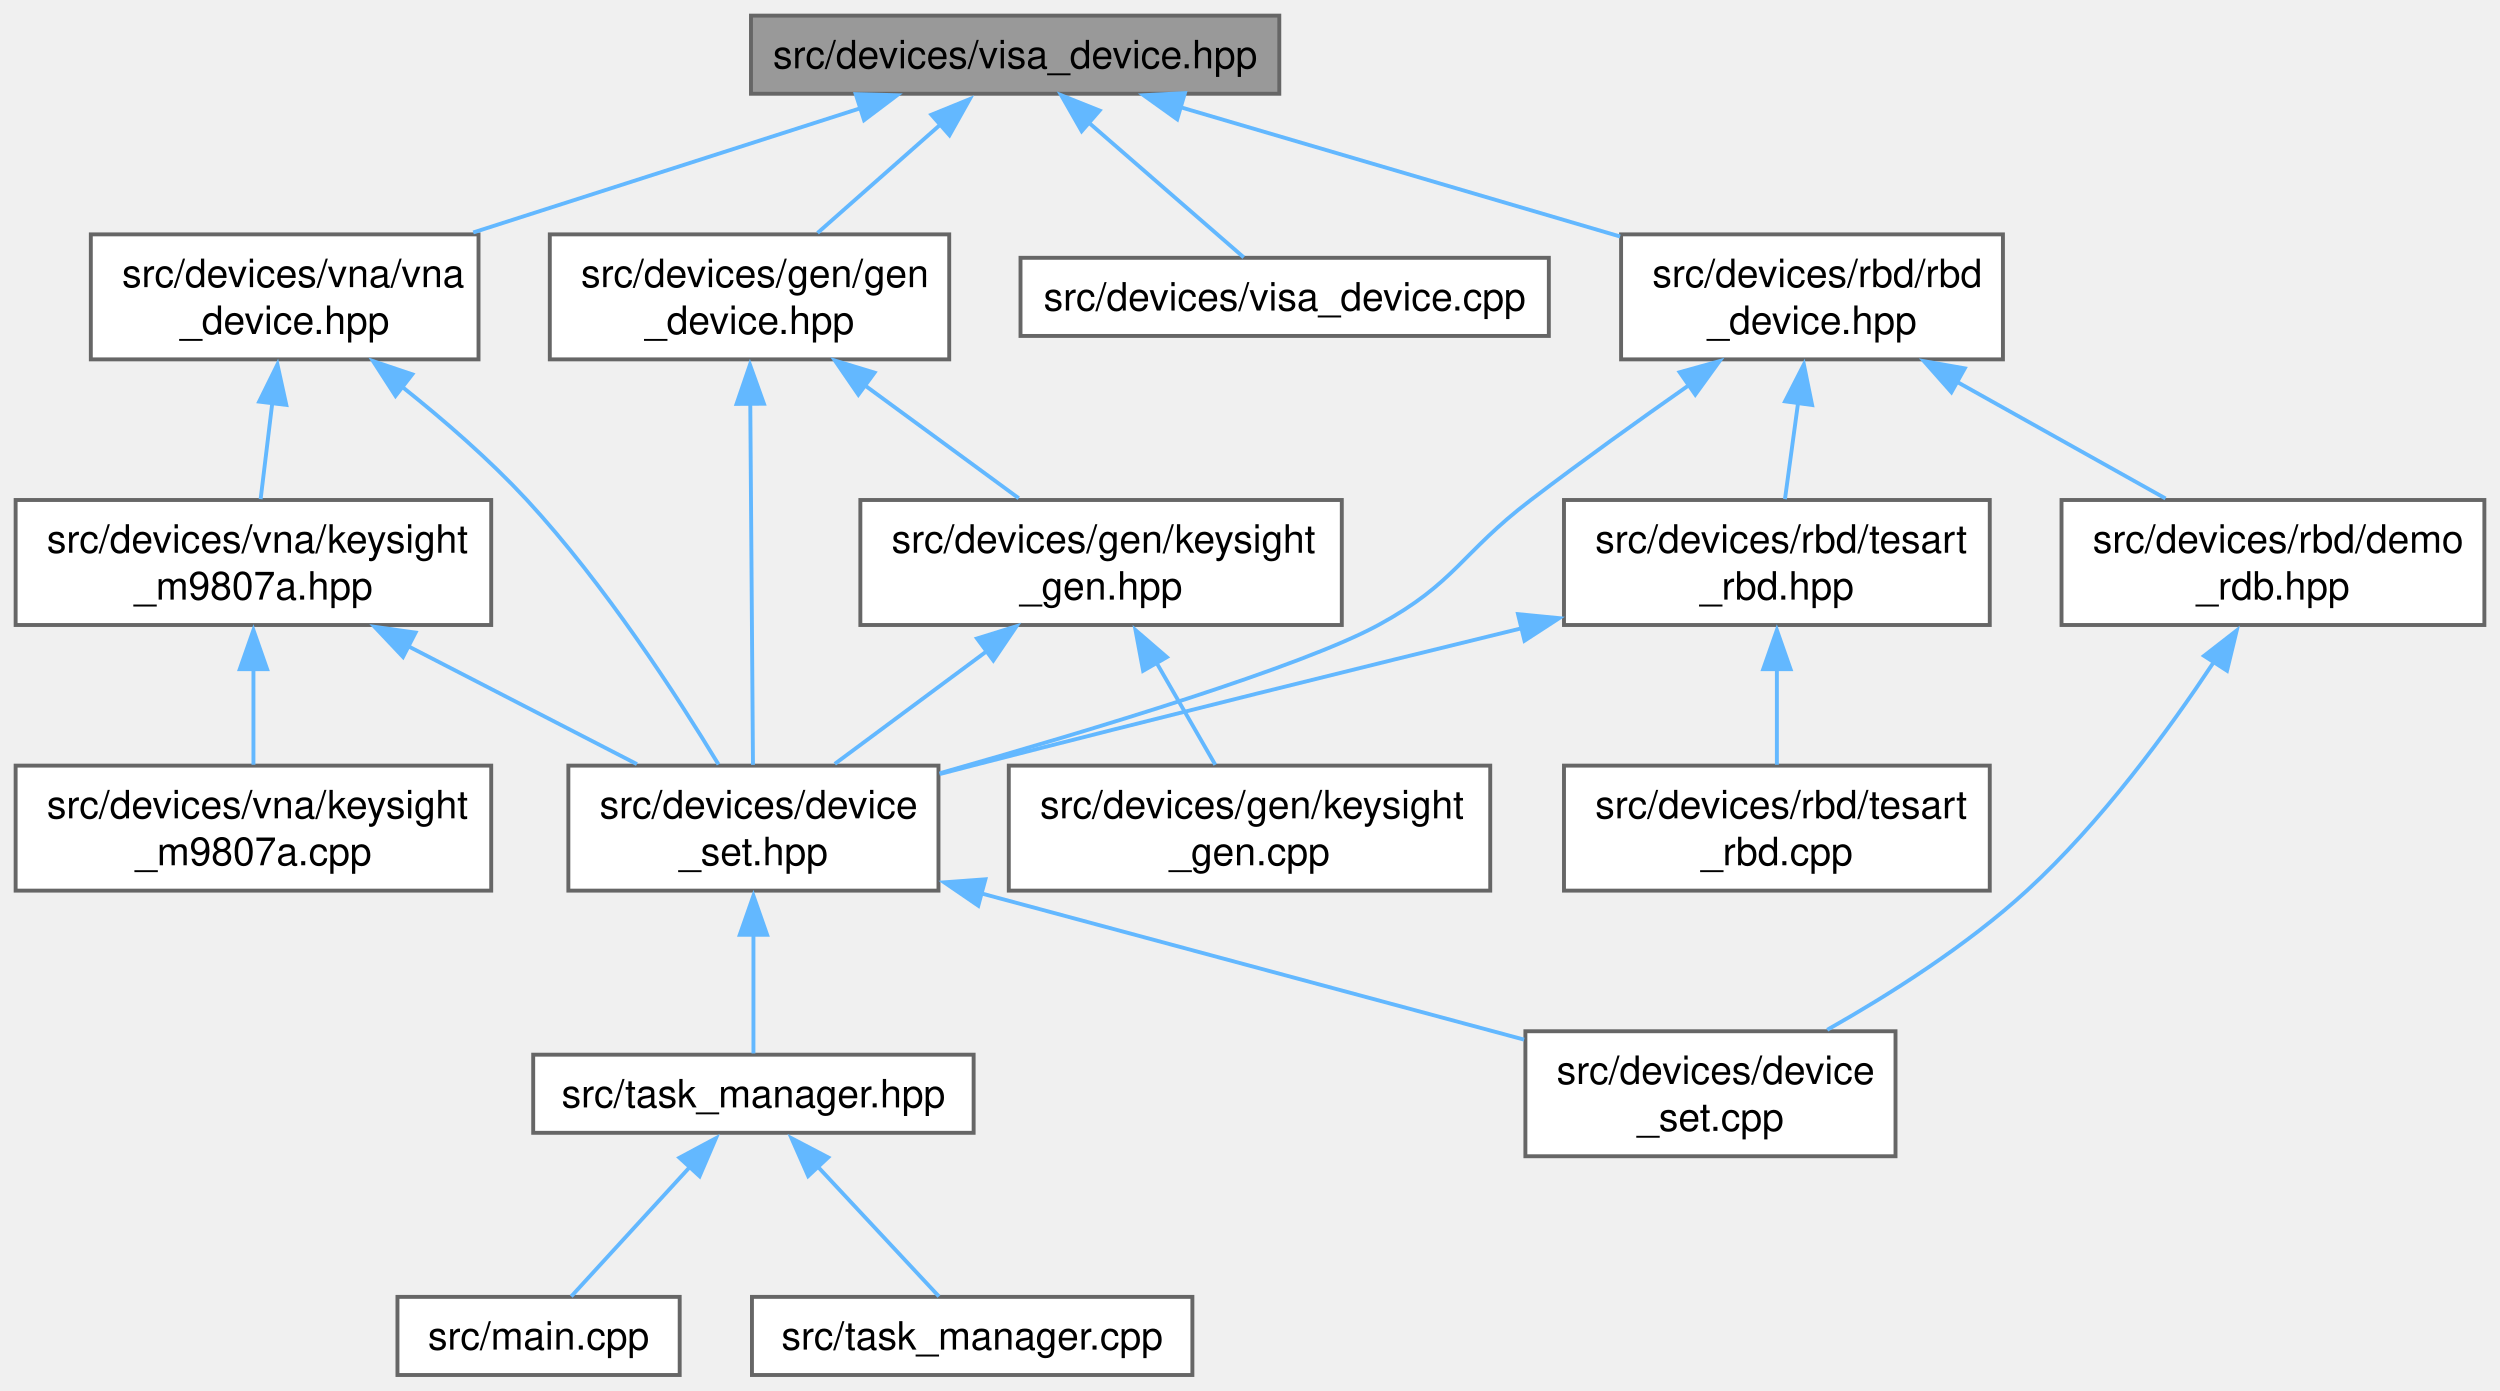
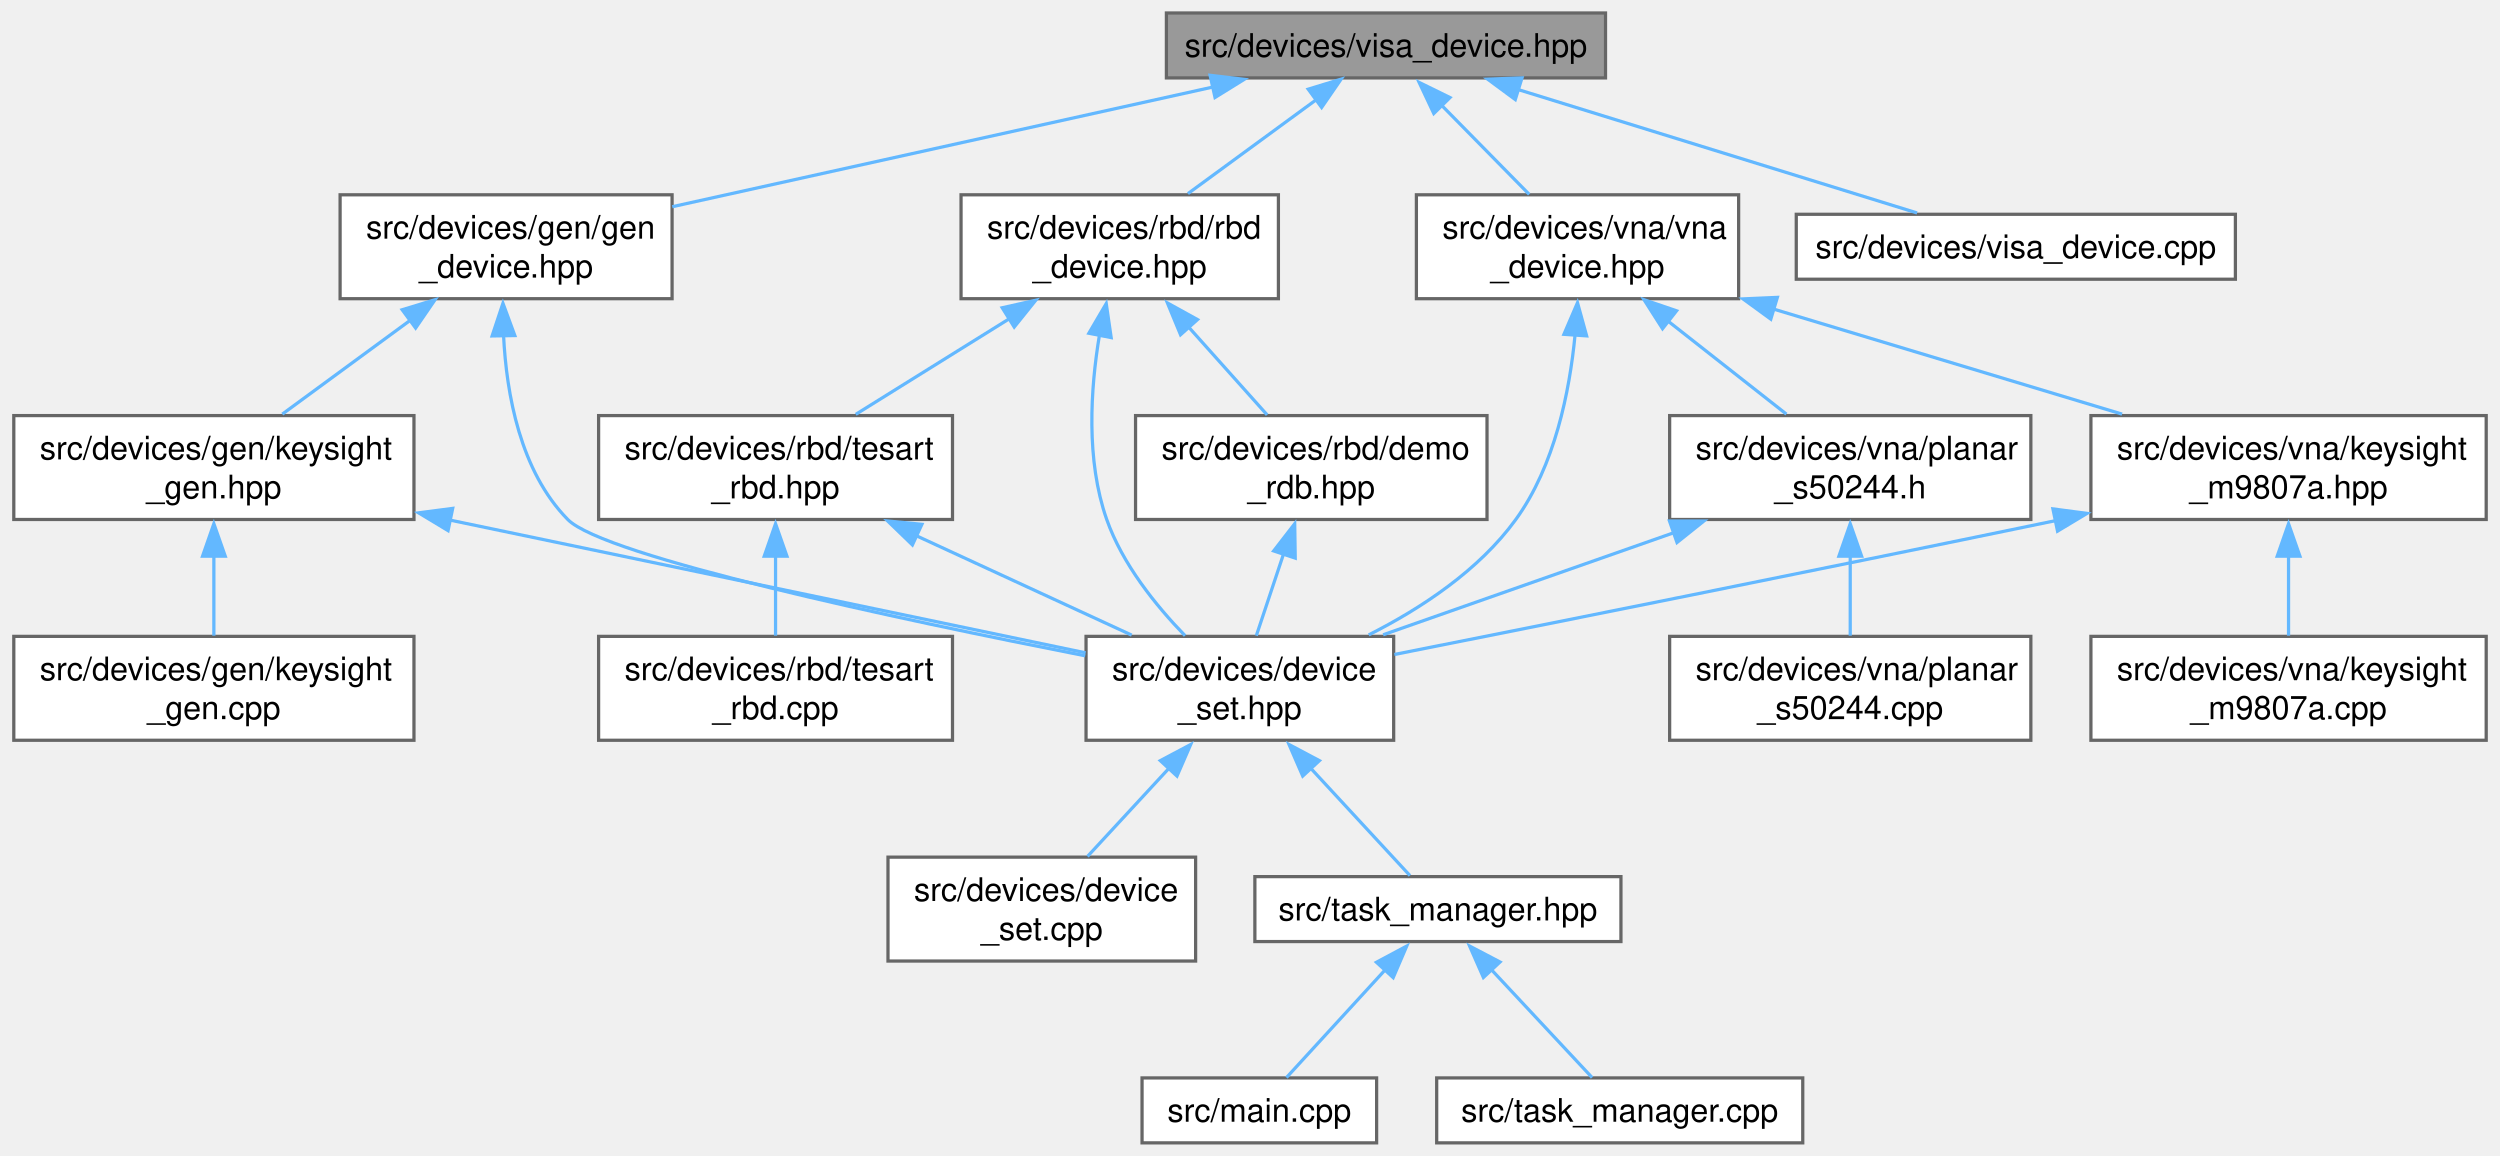
- <svg xmlns="http://www.w3.org/2000/svg" xmlns:xlink="http://www.w3.org/1999/xlink" width="640pt" height="356pt" viewBox="0.00 0.00 640.00 356.00">
+ <svg xmlns="http://www.w3.org/2000/svg" xmlns:xlink="http://www.w3.org/1999/xlink" width="770pt" height="356pt" viewBox="0.00 0.00 769.50 356.00">
  <g id="graph0" class="graph" transform="scale(1 1) rotate(0) translate(4 352)">
    <g id="Node000001" class="node">
      <g id="a_Node000001">
        <a xlink:title="Заголовочный файл, в котором определены константы и класс VisaDevice.">
-           <polygon fill="#999999" stroke="#666666" points="323.5,-348 188.25,-348 188.25,-328 323.5,-328 323.5,-348" />
-           <text text-anchor="middle" x="255.88" y="-334.5" font-family="Helvetica,sans-Serif" font-size="10.00">src/devices/visa_device.hpp</text>
+           <polygon fill="#999999" stroke="#666666" points="490.25,-348 355,-348 355,-328 490.25,-328 490.25,-348" />
+           <text text-anchor="middle" x="422.62" y="-334.5" font-family="Helvetica,sans-Serif" font-size="10.00">src/devices/visa_device.hpp</text>
        </a>
      </g>
    </g>
    <g id="Node000002" class="node">
      <g id="a_Node000002">
        <a xlink:href="gen__device_8hpp.html" target="_top" xlink:title="Заголовочный файл, в котором представлен класс GenDevice и определён набор констант">
-           <polygon fill="white" stroke="#666666" points="239,-292 136.75,-292 136.75,-260 239,-260 239,-292" />
-           <text text-anchor="start" x="144.75" y="-278.5" font-family="Helvetica,sans-Serif" font-size="10.00">src/devices/gen/gen</text>
-           <text text-anchor="middle" x="187.88" y="-266.5" font-family="Helvetica,sans-Serif" font-size="10.00">_device.hpp</text>
+           <polygon fill="white" stroke="#666666" points="202.75,-292 100.5,-292 100.5,-260 202.75,-260 202.75,-292" />
+           <text text-anchor="start" x="108.5" y="-278.5" font-family="Helvetica,sans-Serif" font-size="10.00">src/devices/gen/gen</text>
+           <text text-anchor="middle" x="151.62" y="-266.5" font-family="Helvetica,sans-Serif" font-size="10.00">_device.hpp</text>
        </a>
      </g>
    </g>
    <g id="edge1_Node000001_Node000002" class="edge">
      <g id="a_edge1_Node000001_Node000002">
        <a xlink:title=" ">
-           <path fill="none" stroke="#63b8ff" d="M237.19,-320.51C227.23,-311.72 215.06,-300.98 205.3,-292.37" />
-           <polygon fill="#63b8ff" stroke="#63b8ff" points="234.44,-322.63 244.25,-326.62 239.07,-317.38 234.44,-322.63" />
+           <path fill="none" stroke="#63b8ff" d="M369.43,-325.22C321.16,-314.53 250.44,-298.88 202.8,-288.33" />
+           <polygon fill="#63b8ff" stroke="#63b8ff" points="368.46,-328.81 378.98,-327.56 369.98,-321.98 368.46,-328.81" />
        </a>
      </g>
    </g>
    <g id="Node000010" class="node">
      <g id="a_Node000010">
        <a xlink:href="rbd__device_8hpp.html" target="_top" xlink:title="Заголовочный файл, в котором реализован класс RbdDevice.">
-           <polygon fill="white" stroke="#666666" points="508.75,-292 411,-292 411,-260 508.75,-260 508.75,-292" />
-           <text text-anchor="start" x="419" y="-278.5" font-family="Helvetica,sans-Serif" font-size="10.00">src/devices/rbd/rbd</text>
-           <text text-anchor="middle" x="459.88" y="-266.5" font-family="Helvetica,sans-Serif" font-size="10.00">_device.hpp</text>
+           <polygon fill="white" stroke="#666666" points="389.5,-292 291.75,-292 291.75,-260 389.5,-260 389.5,-292" />
+           <text text-anchor="start" x="299.75" y="-278.5" font-family="Helvetica,sans-Serif" font-size="10.00">src/devices/rbd/rbd</text>
+           <text text-anchor="middle" x="340.62" y="-266.5" font-family="Helvetica,sans-Serif" font-size="10.00">_device.hpp</text>
        </a>
      </g>
    </g>
    <g id="edge10_Node000001_Node000010" class="edge">
      <g id="a_edge10_Node000001_Node000010">
        <a xlink:title=" ">
-           <path fill="none" stroke="#63b8ff" d="M297.91,-324.64C330.7,-314.99 376.29,-301.58 410.75,-291.45" />
-           <polygon fill="#63b8ff" stroke="#63b8ff" points="297.36,-321.45 288.75,-327.62 299.33,-328.16 297.36,-321.45" />
+           <path fill="none" stroke="#63b8ff" d="M401.17,-321.3C388.97,-312.38 373.76,-301.25 361.64,-292.37" />
+           <polygon fill="#63b8ff" stroke="#63b8ff" points="398.68,-324.54 408.81,-327.62 402.81,-318.9 398.68,-324.54" />
        </a>
      </g>
    </g>
    <g id="Node000014" class="node">
      <g id="a_Node000014">
        <a xlink:href="visa__device_8cpp.html" target="_top" xlink:title="Файл исходного кода, в котором реализованы конструкторы и методы для класа VisaDevice.">
-           <polygon fill="white" stroke="#666666" points="392.5,-286 257.25,-286 257.25,-266 392.5,-266 392.5,-286" />
-           <text text-anchor="middle" x="324.88" y="-272.5" font-family="Helvetica,sans-Serif" font-size="10.00">src/devices/visa_device.cpp</text>
+           <polygon fill="white" stroke="#666666" points="684.25,-286 549,-286 549,-266 684.25,-266 684.25,-286" />
+           <text text-anchor="middle" x="616.62" y="-272.5" font-family="Helvetica,sans-Serif" font-size="10.00">src/devices/visa_device.cpp</text>
        </a>
      </g>
    </g>
    <g id="edge17_Node000001_Node000014" class="edge">
      <g id="a_edge17_Node000001_Node000014">
        <a xlink:title=" ">
-           <path fill="none" stroke="#63b8ff" d="M274.8,-320.55C287.56,-309.45 303.91,-295.23 314.4,-286.11" />
-           <polygon fill="#63b8ff" stroke="#63b8ff" points="272.91,-318.42 267.66,-327.62 277.5,-323.7 272.91,-318.42" />
+           <path fill="none" stroke="#63b8ff" d="M463.28,-324.43C499.96,-313.08 553.09,-296.65 586.21,-286.41" />
+           <polygon fill="#63b8ff" stroke="#63b8ff" points="462.46,-321.33 453.94,-327.62 464.53,-328.01 462.46,-321.33" />
        </a>
      </g>
    </g>
    <g id="Node000015" class="node">
      <g id="a_Node000015">
        <a xlink:href="vna__device_8hpp.html" target="_top" xlink:title="Заголовочный файл, в котором реализован класс VnaDevice.">
-           <polygon fill="white" stroke="#666666" points="118.5,-292 19.25,-292 19.25,-260 118.5,-260 118.5,-292" />
-           <text text-anchor="start" x="27.25" y="-278.5" font-family="Helvetica,sans-Serif" font-size="10.00">src/devices/vna/vna</text>
-           <text text-anchor="middle" x="68.88" y="-266.5" font-family="Helvetica,sans-Serif" font-size="10.00">_device.hpp</text>
+           <polygon fill="white" stroke="#666666" points="531.25,-292 432,-292 432,-260 531.25,-260 531.25,-292" />
+           <text text-anchor="start" x="440" y="-278.5" font-family="Helvetica,sans-Serif" font-size="10.00">src/devices/vna/vna</text>
+           <text text-anchor="middle" x="481.62" y="-266.5" font-family="Helvetica,sans-Serif" font-size="10.00">_device.hpp</text>
        </a>
      </g>
    </g>
    <g id="edge18_Node000001_Node000015" class="edge">
      <g id="a_edge18_Node000001_Node000015">
        <a xlink:title=" ">
-           <path fill="none" stroke="#63b8ff" d="M216.5,-324.37C187.54,-315.08 148.02,-302.39 117.15,-292.49" />
-           <polygon fill="#63b8ff" stroke="#63b8ff" points="215.07,-327.9 225.66,-327.62 217.2,-321.24 215.07,-327.9" />
+           <path fill="none" stroke="#63b8ff" d="M439.42,-319.92C448.03,-311.16 458.42,-300.6 466.74,-292.14" />
+           <polygon fill="#63b8ff" stroke="#63b8ff" points="437.36,-317.04 432.84,-326.62 442.35,-321.95 437.36,-317.04" />
        </a>
      </g>
    </g>
    <g id="Node000003" class="node">
      <g id="a_Node000003">
        <a xlink:href="device__set_8hpp.html" target="_top" xlink:title="Заголовочный файл, содержащий в себе класс DeviceSet и набор констант, необходимых для данного класса...">
-           <polygon fill="white" stroke="#666666" points="236.25,-156 141.5,-156 141.5,-124 236.25,-124 236.25,-156" />
-           <text text-anchor="start" x="149.5" y="-142.5" font-family="Helvetica,sans-Serif" font-size="10.00">src/devices/device</text>
-           <text text-anchor="middle" x="188.88" y="-130.5" font-family="Helvetica,sans-Serif" font-size="10.00">_set.hpp</text>
+           <polygon fill="white" stroke="#666666" points="425,-156 330.25,-156 330.25,-124 425,-124 425,-156" />
+           <text text-anchor="start" x="338.25" y="-142.5" font-family="Helvetica,sans-Serif" font-size="10.00">src/devices/device</text>
+           <text text-anchor="middle" x="377.62" y="-130.5" font-family="Helvetica,sans-Serif" font-size="10.00">_set.hpp</text>
        </a>
      </g>
    </g>
    <g id="edge2_Node000002_Node000003" class="edge">
      <g id="a_edge2_Node000002_Node000003">
        <a xlink:title=" ">
-           <path fill="none" stroke="#63b8ff" d="M188.07,-248.82C188.28,-221.22 188.59,-178.7 188.76,-156.19" />
-           <polygon fill="#63b8ff" stroke="#63b8ff" points="184.56,-248.6 187.99,-258.63 191.56,-248.65 184.56,-248.6" />
+           <path fill="none" stroke="#63b8ff" d="M150.84,-248.77C151.73,-230.51 156.01,-206.85 170.62,-192 181.85,-180.59 272.44,-161.31 330,-150.01" />
+           <polygon fill="#63b8ff" stroke="#63b8ff" points="147.32,-248.53 150.66,-258.59 154.32,-248.65 147.32,-248.53" />
        </a>
      </g>
    </g>
    <g id="Node000008" class="node">
      <g id="a_Node000008">
        <a xlink:href="keysight__gen_8hpp.html" target="_top" xlink:title="Заголовочный файл, в котором определён класс KeysightGen.">
-           <polygon fill="white" stroke="#666666" points="339.5,-224 216.25,-224 216.25,-192 339.5,-192 339.5,-224" />
-           <text text-anchor="start" x="224.25" y="-210.5" font-family="Helvetica,sans-Serif" font-size="10.00">src/devices/gen/keysight</text>
-           <text text-anchor="middle" x="277.88" y="-198.5" font-family="Helvetica,sans-Serif" font-size="10.00">_gen.hpp</text>
+           <polygon fill="white" stroke="#666666" points="123.25,-224 0,-224 0,-192 123.25,-192 123.25,-224" />
+           <text text-anchor="start" x="8" y="-210.5" font-family="Helvetica,sans-Serif" font-size="10.00">src/devices/gen/keysight</text>
+           <text text-anchor="middle" x="61.62" y="-198.5" font-family="Helvetica,sans-Serif" font-size="10.00">_gen.hpp</text>
        </a>
      </g>
    </g>
    <g id="edge7_Node000002_Node000008" class="edge">
      <g id="a_edge7_Node000002_Node000008">
        <a xlink:title=" ">
-           <path fill="none" stroke="#63b8ff" d="M217.3,-253.42C230.2,-243.96 245.04,-233.08 256.8,-224.45" />
-           <polygon fill="#63b8ff" stroke="#63b8ff" points="215.74,-250.96 209.75,-259.69 219.88,-256.6 215.74,-250.96" />
+           <path fill="none" stroke="#63b8ff" d="M122.2,-253.42C109.3,-243.96 94.46,-233.08 82.7,-224.45" />
+           <polygon fill="#63b8ff" stroke="#63b8ff" points="119.62,-256.6 129.75,-259.69 123.76,-250.96 119.62,-256.6" />
        </a>
      </g>
    </g>
    <g id="Node000004" class="node">
      <g id="a_Node000004">
        <a xlink:href="device__set_8cpp.html" target="_top" xlink:title="Файл исходного кода, в котором реализованы методы для класа DeviceSet.">
-           <polygon fill="white" stroke="#666666" points="481.25,-88 386.5,-88 386.5,-56 481.25,-56 481.25,-88" />
-           <text text-anchor="start" x="394.5" y="-74.5" font-family="Helvetica,sans-Serif" font-size="10.00">src/devices/device</text>
-           <text text-anchor="middle" x="433.88" y="-62.5" font-family="Helvetica,sans-Serif" font-size="10.00">_set.cpp</text>
+           <polygon fill="white" stroke="#666666" points="364,-88 269.25,-88 269.25,-56 364,-56 364,-88" />
+           <text text-anchor="start" x="277.25" y="-74.5" font-family="Helvetica,sans-Serif" font-size="10.00">src/devices/device</text>
+           <text text-anchor="middle" x="316.62" y="-62.5" font-family="Helvetica,sans-Serif" font-size="10.00">_set.cpp</text>
        </a>
      </g>
    </g>
    <g id="edge3_Node000003_Node000004" class="edge">
      <g id="a_edge3_Node000003_Node000004">
        <a xlink:title=" ">
-           <path fill="none" stroke="#63b8ff" d="M247.16,-123.3C289.61,-111.86 346.41,-96.56 386.18,-85.85" />
-           <polygon fill="#63b8ff" stroke="#63b8ff" points="246.44,-120.14 237.7,-126.12 248.26,-126.9 246.44,-120.14" />
+           <path fill="none" stroke="#63b8ff" d="M356.1,-115.71C347.67,-106.59 338.23,-96.37 330.7,-88.22" />
+           <polygon fill="#63b8ff" stroke="#63b8ff" points="353.12,-117.72 362.48,-122.69 358.26,-112.97 353.12,-117.72" />
        </a>
      </g>
    </g>
    <g id="Node000005" class="node">
      <g id="a_Node000005">
        <a xlink:href="task__manager_8hpp.html" target="_top" xlink:title="Заголовочный файл, в котором определён класс TaskManager и набор констант для работы с ним">
-           <polygon fill="white" stroke="#666666" points="245.25,-82 132.5,-82 132.5,-62 245.25,-62 245.25,-82" />
-           <text text-anchor="middle" x="188.88" y="-68.5" font-family="Helvetica,sans-Serif" font-size="10.00">src/task_manager.hpp</text>
+           <polygon fill="white" stroke="#666666" points="495,-82 382.25,-82 382.25,-62 495,-62 495,-82" />
+           <text text-anchor="middle" x="438.62" y="-68.5" font-family="Helvetica,sans-Serif" font-size="10.00">src/task_manager.hpp</text>
        </a>
      </g>
    </g>
    <g id="edge4_Node000003_Node000005" class="edge">
      <g id="a_edge4_Node000003_Node000005">
        <a xlink:title=" ">
-           <path fill="none" stroke="#63b8ff" d="M188.88,-113C188.88,-102.17 188.88,-90.29 188.88,-82.32" />
-           <polygon fill="#63b8ff" stroke="#63b8ff" points="185.38,-112.69 188.88,-122.69 192.38,-112.69 185.38,-112.69" />
+           <path fill="none" stroke="#63b8ff" d="M399.15,-115.71C409.79,-104.2 422.02,-90.97 430.01,-82.32" />
+           <polygon fill="#63b8ff" stroke="#63b8ff" points="396.99,-112.97 392.77,-122.69 402.13,-117.72 396.99,-112.97" />
        </a>
      </g>
    </g>
    <g id="Node000006" class="node">
      <g id="a_Node000006">
        <a xlink:href="main_8cpp.html" target="_top" xlink:title="Главный файл приложения">
-           <polygon fill="white" stroke="#666666" points="170,-20 97.75,-20 97.75,0 170,0 170,-20" />
-           <text text-anchor="middle" x="133.88" y="-6.5" font-family="Helvetica,sans-Serif" font-size="10.00">src/main.cpp</text>
+           <polygon fill="white" stroke="#666666" points="419.75,-20 347.5,-20 347.5,0 419.75,0 419.75,-20" />
+           <text text-anchor="middle" x="383.62" y="-6.5" font-family="Helvetica,sans-Serif" font-size="10.00">src/main.cpp</text>
        </a>
      </g>
    </g>
    <g id="edge5_Node000005_Node000006" class="edge">
      <g id="a_edge5_Node000005_Node000006">
        <a xlink:title=" ">
-           <path fill="none" stroke="#63b8ff" d="M172.9,-53.58C162.87,-42.63 150.34,-28.97 142.23,-20.11" />
-           <polygon fill="#63b8ff" stroke="#63b8ff" points="169.94,-55.62 179.28,-60.62 175.1,-50.89 169.94,-55.62" />
+           <path fill="none" stroke="#63b8ff" d="M422.65,-53.58C412.62,-42.63 400.09,-28.97 391.98,-20.11" />
+           <polygon fill="#63b8ff" stroke="#63b8ff" points="419.69,-55.62 429.03,-60.62 424.85,-50.89 419.69,-55.62" />
        </a>
      </g>
    </g>
    <g id="Node000007" class="node">
      <g id="a_Node000007">
        <a xlink:href="task__manager_8cpp.html" target="_top" xlink:title="Файл исходного кода, в котором реализованы методы для класа TaskManager.">
-           <polygon fill="white" stroke="#666666" points="301.25,-20 188.5,-20 188.5,0 301.25,0 301.25,-20" />
-           <text text-anchor="middle" x="244.88" y="-6.5" font-family="Helvetica,sans-Serif" font-size="10.00">src/task_manager.cpp</text>
+           <polygon fill="white" stroke="#666666" points="551,-20 438.25,-20 438.25,0 551,0 551,-20" />
+           <text text-anchor="middle" x="494.62" y="-6.5" font-family="Helvetica,sans-Serif" font-size="10.00">src/task_manager.cpp</text>
        </a>
      </g>
    </g>
    <g id="edge6_Node000005_Node000007" class="edge">
      <g id="a_edge6_Node000005_Node000007">
        <a xlink:title=" ">
-           <path fill="none" stroke="#63b8ff" d="M204.83,-53.9C215.1,-42.91 228.03,-29.05 236.37,-20.11" />
-           <polygon fill="#63b8ff" stroke="#63b8ff" points="202.89,-50.93 198.62,-60.62 208.01,-55.7 202.89,-50.93" />
+           <path fill="none" stroke="#63b8ff" d="M454.58,-53.9C464.85,-42.91 477.78,-29.05 486.12,-20.11" />
+           <polygon fill="#63b8ff" stroke="#63b8ff" points="452.64,-50.93 448.38,-60.62 457.76,-55.7 452.64,-50.93" />
        </a>
      </g>
    </g>
    <g id="edge8_Node000008_Node000003" class="edge">
      <g id="a_edge8_Node000008_Node000003">
        <a xlink:title=" ">
-           <path fill="none" stroke="#63b8ff" d="M248.41,-185.15C235.74,-175.75 221.23,-165 209.71,-156.45" />
-           <polygon fill="#63b8ff" stroke="#63b8ff" points="246.12,-188.55 256.23,-191.69 250.29,-182.92 246.12,-188.55" />
+           <path fill="none" stroke="#63b8ff" d="M134.25,-191.83C194.43,-179.26 278.22,-161.76 330.13,-150.92" />
+           <polygon fill="#63b8ff" stroke="#63b8ff" points="133.75,-188.57 124.68,-194.04 135.18,-195.42 133.75,-188.57" />
        </a>
      </g>
    </g>
    <g id="Node000009" class="node">
      <g id="a_Node000009">
        <a xlink:href="keysight__gen_8cpp.html" target="_top" xlink:title="Файл исходного кода, в котором реализованы методы для класа KeysightGen.">
-           <polygon fill="white" stroke="#666666" points="377.5,-156 254.25,-156 254.25,-124 377.5,-124 377.5,-156" />
-           <text text-anchor="start" x="262.25" y="-142.5" font-family="Helvetica,sans-Serif" font-size="10.00">src/devices/gen/keysight</text>
-           <text text-anchor="middle" x="315.88" y="-130.5" font-family="Helvetica,sans-Serif" font-size="10.00">_gen.cpp</text>
+           <polygon fill="white" stroke="#666666" points="123.25,-156 0,-156 0,-124 123.25,-124 123.25,-156" />
+           <text text-anchor="start" x="8" y="-142.5" font-family="Helvetica,sans-Serif" font-size="10.00">src/devices/gen/keysight</text>
+           <text text-anchor="middle" x="61.62" y="-130.5" font-family="Helvetica,sans-Serif" font-size="10.00">_gen.cpp</text>
        </a>
      </g>
    </g>
    <g id="edge9_Node000008_Node000009" class="edge">
      <g id="a_edge9_Node000008_Node000009">
        <a xlink:title=" ">
-           <path fill="none" stroke="#63b8ff" d="M292.09,-182.3C297.13,-173.55 302.66,-163.96 307.11,-156.22" />
-           <polygon fill="#63b8ff" stroke="#63b8ff" points="288.64,-180.28 286.69,-190.69 294.71,-183.77 288.64,-180.28" />
+           <path fill="none" stroke="#63b8ff" d="M61.62,-180.89C61.62,-172.52 61.62,-163.54 61.62,-156.22" />
+           <polygon fill="#63b8ff" stroke="#63b8ff" points="58.13,-180.69 61.62,-190.69 65.13,-180.69 58.13,-180.69" />
        </a>
      </g>
    </g>
    <g id="edge11_Node000010_Node000003" class="edge">
      <g id="a_edge11_Node000010_Node000003">
        <a xlink:title=" ">
-           <path fill="none" stroke="#63b8ff" d="M428.35,-253.39C415.63,-244.49 400.91,-233.94 387.88,-224 370.05,-210.4 368.57,-202.71 348.88,-192 329.34,-181.38 276.3,-165.32 236.61,-154.06" />
-           <polygon fill="#63b8ff" stroke="#63b8ff" points="425.99,-256.71 436.2,-259.55 429.99,-250.97 425.99,-256.71" />
+           <path fill="none" stroke="#63b8ff" d="M334.39,-248.86C331.6,-232.14 330.2,-210.24 336.62,-192 341.45,-178.28 351.7,-165.53 360.75,-156.21" />
+           <polygon fill="#63b8ff" stroke="#63b8ff" points="331.12,-249.36 336.47,-258.5 337.99,-248.02 331.12,-249.36" />
        </a>
      </g>
    </g>
    <g id="Node000011" class="node">
      <g id="a_Node000011">
        <a xlink:href="demo__rdb_8hpp.html" target="_top" xlink:title="Заголовочный файл, в котором реализован класс DemoRbd.">
-           <polygon fill="white" stroke="#666666" points="632,-224 523.75,-224 523.75,-192 632,-192 632,-224" />
-           <text text-anchor="start" x="531.75" y="-210.5" font-family="Helvetica,sans-Serif" font-size="10.00">src/devices/rbd/demo</text>
-           <text text-anchor="middle" x="577.88" y="-198.5" font-family="Helvetica,sans-Serif" font-size="10.00">_rdb.hpp</text>
+           <polygon fill="white" stroke="#666666" points="453.75,-224 345.5,-224 345.5,-192 453.75,-192 453.75,-224" />
+           <text text-anchor="start" x="353.5" y="-210.5" font-family="Helvetica,sans-Serif" font-size="10.00">src/devices/rbd/demo</text>
+           <text text-anchor="middle" x="399.62" y="-198.5" font-family="Helvetica,sans-Serif" font-size="10.00">_rdb.hpp</text>
        </a>
      </g>
    </g>
    <g id="edge12_Node000010_Node000011" class="edge">
      <g id="a_edge12_Node000010_Node000011">
        <a xlink:title=" ">
-           <path fill="none" stroke="#63b8ff" d="M496.82,-254.34C514.14,-244.65 534.44,-233.3 550.38,-224.38" />
-           <polygon fill="#63b8ff" stroke="#63b8ff" points="495.56,-251.59 488.54,-259.53 498.98,-257.7 495.56,-251.59" />
+           <path fill="none" stroke="#63b8ff" d="M361.45,-251.71C369.6,-242.59 378.73,-232.37 386.02,-224.22" />
+           <polygon fill="#63b8ff" stroke="#63b8ff" points="359.36,-248.9 355.31,-258.69 364.58,-253.57 359.36,-248.9" />
        </a>
      </g>
    </g>
    <g id="Node000012" class="node">
      <g id="a_Node000012">
        <a xlink:href="tesart__rbd_8hpp.html" target="_top" xlink:title="Заголовочный файл, в котором определяется класс TesartRbd.">
-           <polygon fill="white" stroke="#666666" points="505.38,-224 396.38,-224 396.38,-192 505.38,-192 505.38,-224" />
-           <text text-anchor="start" x="404.38" y="-210.5" font-family="Helvetica,sans-Serif" font-size="10.00">src/devices/rbd/tesart</text>
-           <text text-anchor="middle" x="450.88" y="-198.5" font-family="Helvetica,sans-Serif" font-size="10.00">_rbd.hpp</text>
+           <polygon fill="white" stroke="#666666" points="289.12,-224 180.12,-224 180.12,-192 289.12,-192 289.12,-224" />
+           <text text-anchor="start" x="188.12" y="-210.5" font-family="Helvetica,sans-Serif" font-size="10.00">src/devices/rbd/tesart</text>
+           <text text-anchor="middle" x="234.62" y="-198.5" font-family="Helvetica,sans-Serif" font-size="10.00">_rbd.hpp</text>
        </a>
      </g>
    </g>
    <g id="edge14_Node000010_Node000012" class="edge">
      <g id="a_edge14_Node000010_Node000012">
        <a xlink:title=" ">
-           <path fill="none" stroke="#63b8ff" d="M456.31,-248.89C455.17,-240.52 453.95,-231.54 452.95,-224.22" />
-           <polygon fill="#63b8ff" stroke="#63b8ff" points="452.97,-249.26 457.79,-258.69 459.9,-248.31 452.97,-249.26" />
-         </a>
-       </g>
-     </g>
-     <g id="edge13_Node000011_Node000004" class="edge">
-       <g id="a_edge13_Node000011_Node000004">
-         <a xlink:title=" ">
-           <path fill="none" stroke="#63b8ff" d="M562.73,-182.51C551.07,-164.91 533.78,-141.32 514.88,-124 499.56,-109.97 479.89,-97.48 463.77,-88.37" />
-           <polygon fill="#63b8ff" stroke="#63b8ff" points="560.23,-184.1 568.6,-190.6 566.11,-180.3 560.23,-184.1" />
+           <path fill="none" stroke="#63b8ff" d="M306.57,-253.8C291.2,-244.23 273.38,-233.13 259.32,-224.38" />
+           <polygon fill="#63b8ff" stroke="#63b8ff" points="304.43,-257.21 314.77,-259.53 308.13,-251.27 304.43,-257.21" />
+         </a>
+       </g>
+     </g>
+     <g id="edge13_Node000011_Node000003" class="edge">
+       <g id="a_edge13_Node000011_Node000003">
+         <a xlink:title=" ">
+           <path fill="none" stroke="#63b8ff" d="M391.11,-181.45C388.27,-172.93 385.19,-163.71 382.7,-156.22" />
+           <polygon fill="#63b8ff" stroke="#63b8ff" points="388.04,-182.31 394.52,-190.69 394.68,-180.1 388.04,-182.31" />
        </a>
      </g>
    </g>
    <g id="edge15_Node000012_Node000003" class="edge">
      <g id="a_edge15_Node000012_Node000003">
        <a xlink:title=" ">
-           <path fill="none" stroke="#63b8ff" d="M385.6,-191.18C345.05,-181.26 291.87,-168.11 244.88,-156 242.15,-155.3 239.34,-154.57 236.52,-153.83" />
-           <polygon fill="#63b8ff" stroke="#63b8ff" points="384.61,-194.78 395.15,-193.75 386.27,-187.98 384.61,-194.78" />
+           <path fill="none" stroke="#63b8ff" d="M277.94,-187.01C299.25,-177.17 324.54,-165.5 344.31,-156.38" />
+           <polygon fill="#63b8ff" stroke="#63b8ff" points="276.77,-184.16 269.15,-191.53 279.7,-190.51 276.77,-184.16" />
        </a>
      </g>
    </g>
    <g id="Node000013" class="node">
      <g id="a_Node000013">
        <a xlink:href="tesart__rbd_8cpp.html" target="_top" xlink:title="Файл исходного кода, в котором реализованы методы для класа TesartRbd.">
-           <polygon fill="white" stroke="#666666" points="505.38,-156 396.38,-156 396.38,-124 505.38,-124 505.38,-156" />
-           <text text-anchor="start" x="404.38" y="-142.5" font-family="Helvetica,sans-Serif" font-size="10.00">src/devices/rbd/tesart</text>
-           <text text-anchor="middle" x="450.88" y="-130.5" font-family="Helvetica,sans-Serif" font-size="10.00">_rbd.cpp</text>
+           <polygon fill="white" stroke="#666666" points="289.12,-156 180.12,-156 180.12,-124 289.12,-124 289.12,-156" />
+           <text text-anchor="start" x="188.12" y="-142.5" font-family="Helvetica,sans-Serif" font-size="10.00">src/devices/rbd/tesart</text>
+           <text text-anchor="middle" x="234.62" y="-130.5" font-family="Helvetica,sans-Serif" font-size="10.00">_rbd.cpp</text>
        </a>
      </g>
    </g>
    <g id="edge16_Node000012_Node000013" class="edge">
      <g id="a_edge16_Node000012_Node000013">
        <a xlink:title=" ">
-           <path fill="none" stroke="#63b8ff" d="M450.88,-180.89C450.88,-172.52 450.88,-163.54 450.88,-156.22" />
-           <polygon fill="#63b8ff" stroke="#63b8ff" points="447.38,-180.69 450.88,-190.69 454.38,-180.69 447.38,-180.69" />
+           <path fill="none" stroke="#63b8ff" d="M234.62,-180.89C234.62,-172.52 234.62,-163.54 234.62,-156.22" />
+           <polygon fill="#63b8ff" stroke="#63b8ff" points="231.13,-180.69 234.62,-190.69 238.13,-180.69 231.13,-180.69" />
        </a>
      </g>
    </g>
    <g id="edge19_Node000015_Node000003" class="edge">
      <g id="a_edge19_Node000015_Node000003">
        <a xlink:title=" ">
-           <path fill="none" stroke="#63b8ff" d="M99.1,-252.86C109.7,-244.41 121.34,-234.31 130.88,-224 150.8,-202.44 169.41,-173.69 179.94,-156.3" />
-           <polygon fill="#63b8ff" stroke="#63b8ff" points="97.25,-250.65 91.5,-259.55 101.54,-256.17 97.25,-250.65" />
+           <path fill="none" stroke="#63b8ff" d="M480.87,-248.87C479.19,-231.33 474.6,-208.51 462.62,-192 451.31,-176.4 433.62,-164.69 417.31,-156.45" />
+           <polygon fill="#63b8ff" stroke="#63b8ff" points="477.44,-249.03 481.62,-258.76 484.43,-248.55 477.44,-249.03" />
        </a>
      </g>
    </g>
    <g id="Node000016" class="node">
      <g id="a_Node000016">
        <a xlink:href="keysight__m9807a_8hpp.html" target="_top" xlink:title="Файл, в котором определён класс KeysightM9807A.">
-           <polygon fill="white" stroke="#666666" points="121.75,-224 0,-224 0,-192 121.75,-192 121.75,-224" />
-           <text text-anchor="start" x="8" y="-210.5" font-family="Helvetica,sans-Serif" font-size="10.00">src/devices/vna/keysight</text>
-           <text text-anchor="middle" x="60.88" y="-198.5" font-family="Helvetica,sans-Serif" font-size="10.00">_m9807a.hpp</text>
+           <polygon fill="white" stroke="#666666" points="761.5,-224 639.75,-224 639.75,-192 761.5,-192 761.5,-224" />
+           <text text-anchor="start" x="647.75" y="-210.5" font-family="Helvetica,sans-Serif" font-size="10.00">src/devices/vna/keysight</text>
+           <text text-anchor="middle" x="700.62" y="-198.5" font-family="Helvetica,sans-Serif" font-size="10.00">_m9807a.hpp</text>
        </a>
      </g>
    </g>
    <g id="edge20_Node000015_Node000016" class="edge">
      <g id="a_edge20_Node000015_Node000016">
        <a xlink:title=" ">
-           <path fill="none" stroke="#63b8ff" d="M65.71,-248.89C64.7,-240.52 63.61,-231.54 62.72,-224.22" />
-           <polygon fill="#63b8ff" stroke="#63b8ff" points="62.34,-249.19 67.02,-258.69 69.29,-248.34 62.34,-249.19" />
+           <path fill="none" stroke="#63b8ff" d="M541.79,-256.87C575.53,-246.7 617.17,-234.15 649.35,-224.45" />
+           <polygon fill="#63b8ff" stroke="#63b8ff" points="541.16,-253.7 532.59,-259.94 543.18,-260.41 541.16,-253.7" />
+         </a>
+       </g>
+     </g>
+     <g id="Node000018" class="node">
+       <g id="a_Node000018">
+         <a xlink:href="planar__s50244_8h.html" target="_top" xlink:title="Файл, в котором определён класс PlanarS50244.">
+           <polygon fill="white" stroke="#666666" points="621.25,-224 510,-224 510,-192 621.25,-192 621.25,-224" />
+           <text text-anchor="start" x="518" y="-210.5" font-family="Helvetica,sans-Serif" font-size="10.00">src/devices/vna/planar</text>
+           <text text-anchor="middle" x="565.62" y="-198.5" font-family="Helvetica,sans-Serif" font-size="10.00">_s50244.h</text>
+         </a>
+       </g>
+     </g>
+     <g id="edge23_Node000015_Node000018" class="edge">
+       <g id="a_edge23_Node000015_Node000018">
+         <a xlink:title=" ">
+           <path fill="none" stroke="#63b8ff" d="M509.44,-253.15C521.39,-243.75 535.08,-233 545.96,-224.45" />
+           <polygon fill="#63b8ff" stroke="#63b8ff" points="507.81,-250.76 502.11,-259.69 512.13,-256.27 507.81,-250.76" />
        </a>
      </g>
    </g>
    <g id="edge21_Node000016_Node000003" class="edge">
      <g id="a_edge21_Node000016_Node000003">
        <a xlink:title=" ">
-           <path fill="none" stroke="#63b8ff" d="M100.42,-186.61C119.33,-176.86 141.59,-165.38 159.05,-156.38" />
-           <polygon fill="#63b8ff" stroke="#63b8ff" points="99.17,-183.83 91.89,-191.53 102.38,-190.05 99.17,-183.83" />
+           <path fill="none" stroke="#63b8ff" d="M629.17,-191.71C552.04,-175.72 473.92,-160.09 425.22,-150.42" />
+           <polygon fill="#63b8ff" stroke="#63b8ff" points="628.05,-195.26 638.55,-193.87 629.47,-188.41 628.05,-195.26" />
        </a>
      </g>
    </g>
    <g id="Node000017" class="node">
      <g id="a_Node000017">
        <a xlink:href="keysight__m9807a_8cpp.html" target="_top" xlink:title="Файл исходного кода, в котором реализованы методы для класа KeysightM9807A.">
-           <polygon fill="white" stroke="#666666" points="121.75,-156 0,-156 0,-124 121.75,-124 121.75,-156" />
-           <text text-anchor="start" x="8" y="-142.5" font-family="Helvetica,sans-Serif" font-size="10.00">src/devices/vna/keysight</text>
-           <text text-anchor="middle" x="60.88" y="-130.5" font-family="Helvetica,sans-Serif" font-size="10.00">_m9807a.cpp</text>
+           <polygon fill="white" stroke="#666666" points="761.5,-156 639.75,-156 639.75,-124 761.5,-124 761.5,-156" />
+           <text text-anchor="start" x="647.75" y="-142.5" font-family="Helvetica,sans-Serif" font-size="10.00">src/devices/vna/keysight</text>
+           <text text-anchor="middle" x="700.62" y="-130.5" font-family="Helvetica,sans-Serif" font-size="10.00">_m9807a.cpp</text>
        </a>
      </g>
    </g>
    <g id="edge22_Node000016_Node000017" class="edge">
      <g id="a_edge22_Node000016_Node000017">
        <a xlink:title=" ">
-           <path fill="none" stroke="#63b8ff" d="M60.88,-180.89C60.88,-172.52 60.88,-163.54 60.88,-156.22" />
-           <polygon fill="#63b8ff" stroke="#63b8ff" points="57.38,-180.69 60.88,-190.69 64.38,-180.69 57.38,-180.69" />
+           <path fill="none" stroke="#63b8ff" d="M700.62,-180.89C700.62,-172.52 700.62,-163.54 700.62,-156.22" />
+           <polygon fill="#63b8ff" stroke="#63b8ff" points="697.13,-180.69 700.62,-190.69 704.13,-180.69 697.13,-180.69" />
+         </a>
+       </g>
+     </g>
+     <g id="edge24_Node000018_Node000003" class="edge">
+       <g id="a_edge24_Node000018_Node000003">
+         <a xlink:title=" ">
+           <path fill="none" stroke="#63b8ff" d="M511.36,-187.95C482.92,-177.97 448.54,-165.89 421.75,-156.49" />
+           <polygon fill="#63b8ff" stroke="#63b8ff" points="509.95,-191.52 520.55,-191.53 512.27,-184.91 509.95,-191.52" />
+         </a>
+       </g>
+     </g>
+     <g id="Node000019" class="node">
+       <g id="a_Node000019">
+         <a xlink:href="planar__s50244_8cpp.html" target="_top" xlink:title="Файл исходного кода, в котором реализованы методы для класа PlanarS50244.">
+           <polygon fill="white" stroke="#666666" points="621.25,-156 510,-156 510,-124 621.25,-124 621.25,-156" />
+           <text text-anchor="start" x="518" y="-142.5" font-family="Helvetica,sans-Serif" font-size="10.00">src/devices/vna/planar</text>
+           <text text-anchor="middle" x="565.62" y="-130.5" font-family="Helvetica,sans-Serif" font-size="10.00">_s50244.cpp</text>
+         </a>
+       </g>
+     </g>
+     <g id="edge25_Node000018_Node000019" class="edge">
+       <g id="a_edge25_Node000018_Node000019">
+         <a xlink:title=" ">
+           <path fill="none" stroke="#63b8ff" d="M565.62,-180.89C565.62,-172.52 565.62,-163.54 565.62,-156.22" />
+           <polygon fill="#63b8ff" stroke="#63b8ff" points="562.13,-180.69 565.62,-190.69 569.13,-180.69 562.13,-180.69" />
        </a>
      </g>
    </g>
  </g>
</svg>
